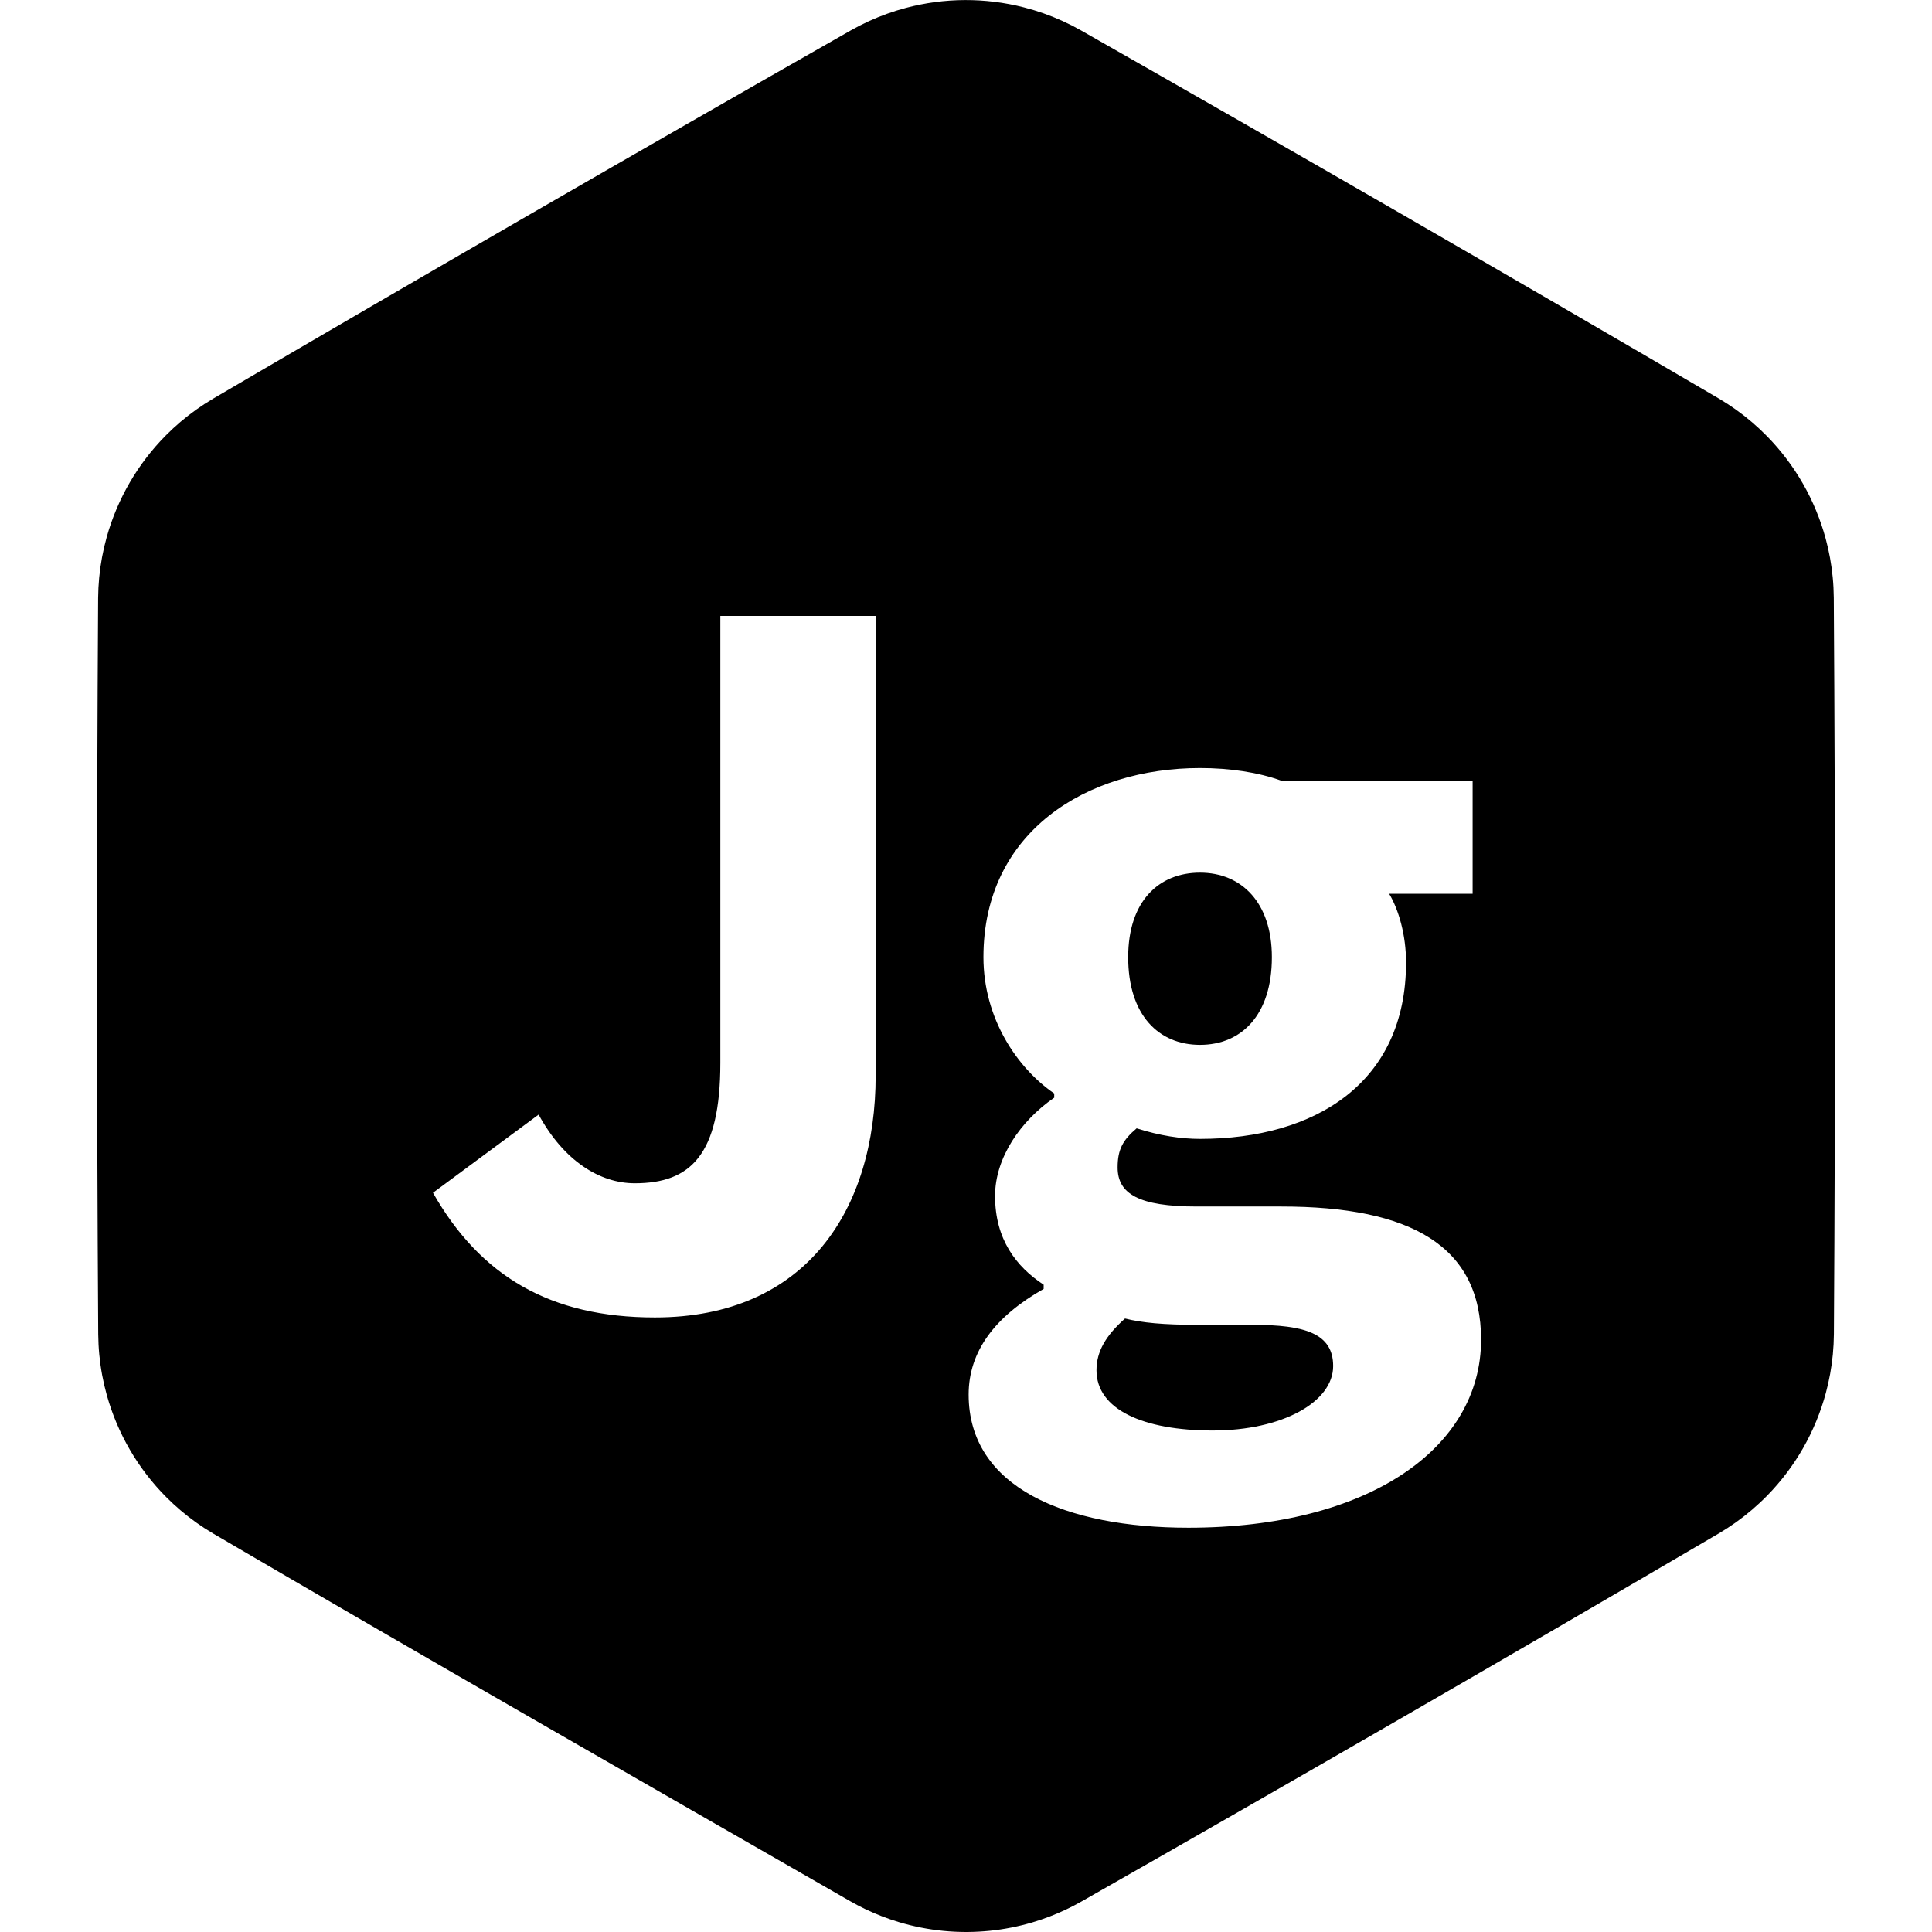
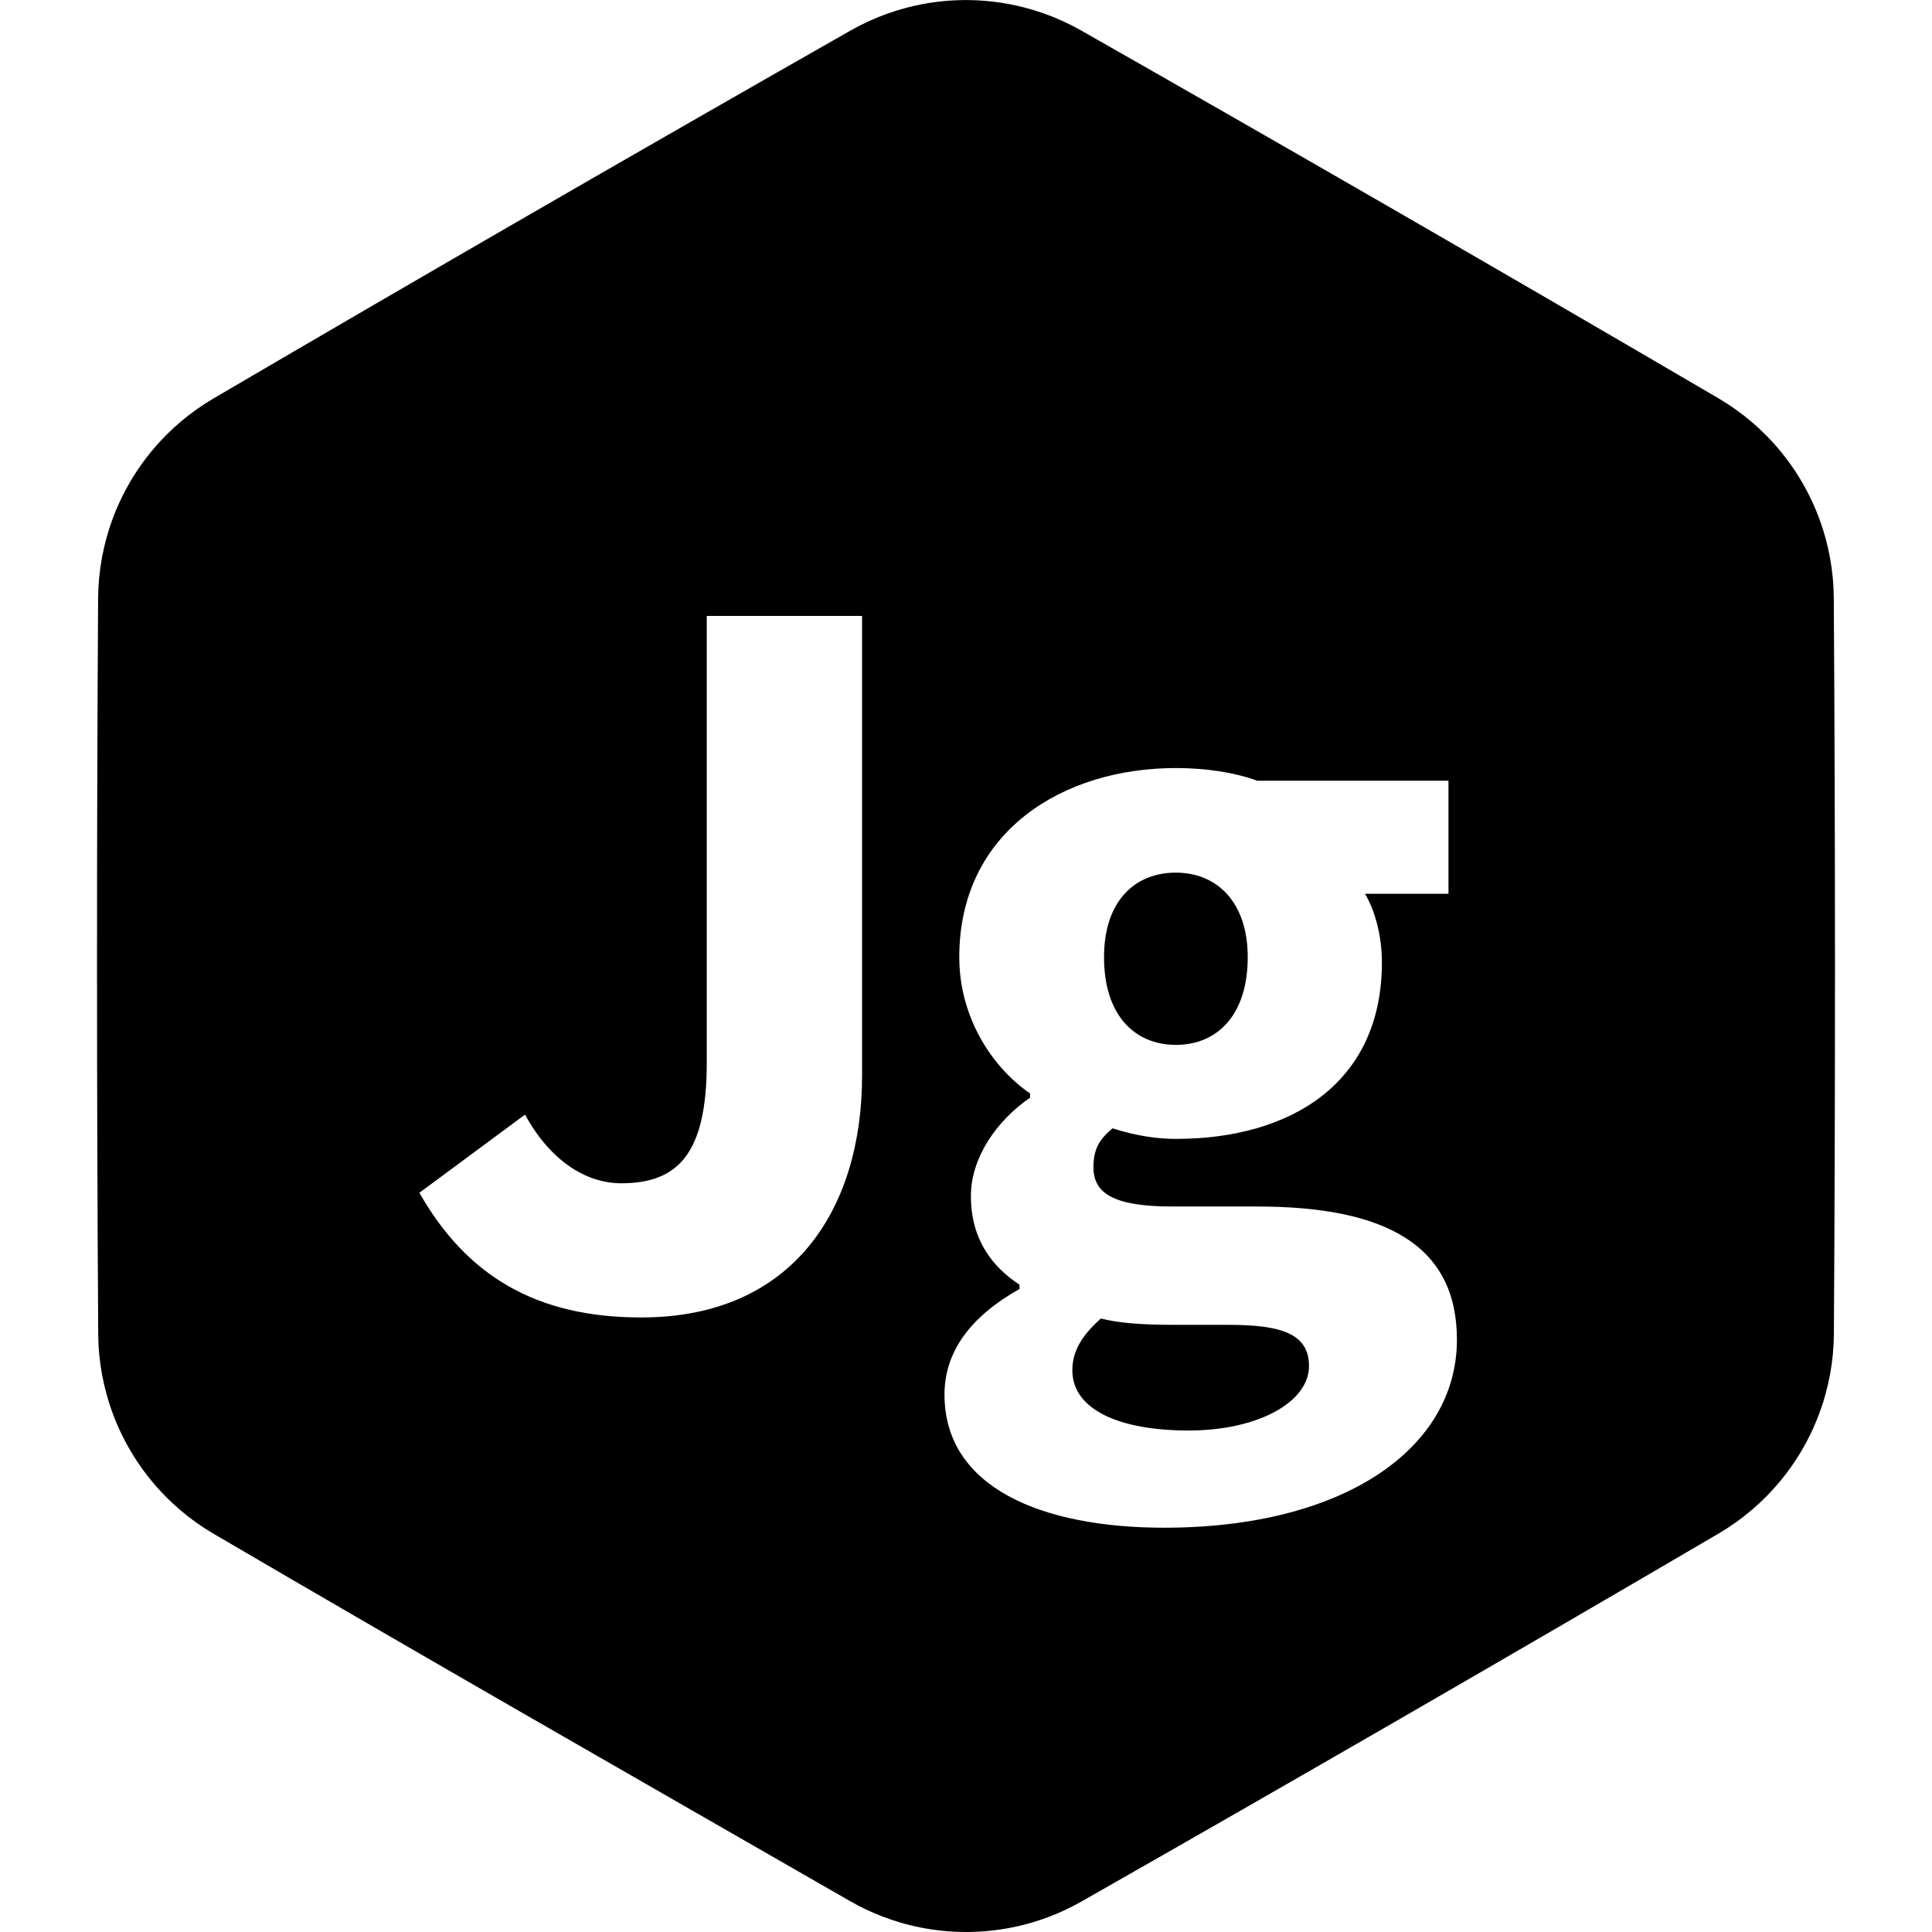
<svg xmlns="http://www.w3.org/2000/svg" width="100%" height="100%" viewBox="0 0 512 512" version="1.1" xml:space="preserve" style="fill-rule:evenodd;clip-rule:evenodd;stroke-linejoin:round;stroke-miterlimit:1.414;">
-   <path d="M256.036,512c-2.004,-0.004 -4.007,-0.097 -6.003,-0.291c-4.007,-0.39 -7.975,-1.171 -11.831,-2.33c-3.006,-0.905 -5.943,-2.038 -8.778,-3.388c-1.396,-0.665 -2.765,-1.385 -4.109,-2.15c-56.329,-32.354 -112.726,-64.594 -168.784,-97.417c-1.551,-0.917 -3.065,-1.894 -4.533,-2.94c-2.827,-2.014 -5.485,-4.267 -7.934,-6.727c-3.721,-3.736 -6.96,-7.95 -9.616,-12.506c-2.655,-4.554 -4.725,-9.448 -6.143,-14.525c-0.979,-3.506 -1.648,-7.098 -1.995,-10.721c-0.173,-1.794 -0.262,-3.594 -0.281,-5.396c-0.416,-65.045 -0.425,-130.094 -0.028,-195.139c0.018,-1.801 0.108,-3.601 0.279,-5.395c0.347,-3.623 1.014,-7.216 1.992,-10.722c1.417,-5.078 3.486,-9.972 6.14,-14.527c2.654,-4.557 5.892,-8.771 9.612,-12.509c2.449,-2.46 5.105,-4.714 7.932,-6.729c1.468,-1.046 2.982,-2.024 4.532,-2.941c56.123,-32.882 112.452,-65.415 168.982,-97.593c1.569,-0.885 3.173,-1.708 4.812,-2.456c3.158,-1.442 6.438,-2.616 9.793,-3.508c5.097,-1.354 10.365,-2.053 15.638,-2.075c5.272,-0.022 10.545,0.632 15.652,1.943c3.525,0.905 6.97,2.122 10.282,3.633c1.639,0.748 3.243,1.57 4.813,2.454c56.538,32.162 112.877,64.679 169.009,97.545c1.551,0.917 3.065,1.895 4.533,2.94c2.964,2.112 5.742,4.486 8.289,7.086c3.689,3.766 6.893,8.005 9.512,12.581c2.618,4.577 4.649,9.488 6.026,14.578c0.907,3.352 1.53,6.779 1.861,10.235c0.173,1.794 0.262,3.593 0.281,5.395c0.416,65.045 0.425,130.094 0.028,195.139c-0.018,1.802 -0.108,3.602 -0.279,5.395c-0.331,3.456 -0.953,6.884 -1.859,10.235c-1.375,5.091 -3.405,10.003 -6.022,14.581c-2.617,4.576 -5.82,8.816 -9.508,12.583c-2.547,2.601 -5.323,4.976 -8.287,7.088c-1.468,1.046 -2.982,2.024 -4.532,2.941c-56.123,32.883 -112.452,65.415 -168.982,97.594c-1.346,0.759 -2.717,1.473 -4.115,2.132c-2.839,1.338 -5.779,2.46 -8.788,3.353c-3.699,1.097 -7.5,1.846 -11.338,2.236c-1.912,0.195 -3.831,0.296 -5.752,0.315c-0.167,0.001 -0.334,0.002 -0.501,0.003l0,0Zm58.904,-107.14c47.6,0 77.56,-21 77.56,-49.84c0,-24.92 -18.76,-35.28 -52.92,-35.28l-22.4,0c-15.4,0 -21,-3.36 -21,-10.36c0,-4.76 1.4,-7.28 5.04,-10.36c6.16,1.96 11.76,2.8 16.8,2.8c30.52,0 54.6,-14.84 54.6,-46.76c0,-7.28 -1.96,-14 -4.48,-18.2l22.12,0l0,-29.96l-50.68,0c-6.16,-2.24 -13.72,-3.36 -21.56,-3.36c-29.96,0 -57.4,16.8 -57.4,50.12c0,16.24 8.96,29.4 18.76,36.12l0,1.12c-8.96,6.16 -15.68,15.96 -15.68,26.04c0,11.48 5.6,18.76 12.88,23.52l0,1.12c-12.88,7.28 -19.88,16.52 -19.88,28c0,24.64 25.76,35.28 58.24,35.28Zm17.08,-53.76c13.72,0 21.28,2.24 21.28,10.92c0,9.52 -13.44,17.08 -31.92,17.08c-18.48,0 -30.8,-5.6 -30.8,-15.96c0,-5.04 2.52,-9.24 7.56,-13.72c4.48,1.12 10.08,1.68 19.6,1.68l14.28,0Zm-158.48,-1.96c40.32,0 58.52,-28.84 58.52,-64.12l0,-121.8l-41.16,0l0,118.44c0,24.36 -7.84,31.92 -22.68,31.92c-9.24,0 -18.76,-5.88 -25.48,-18.2l-28,20.72c12.6,22.12 31.08,33.04 58.8,33.04Zm144.48,-72.24c-10.92,0 -19.04,-7.84 -19.04,-23.24c0,-14.84 8.12,-22.4 19.04,-22.4c10.92,0 19.04,7.84 19.04,22.4c0,15.4 -8.12,23.24 -19.04,23.24Z" />
+   <path d="M256.036,512c-2.004,-0.004 -4.007,-0.097 -6.003,-0.291c-4.007,-0.39 -7.975,-1.171 -11.831,-2.33c-3.006,-0.905 -5.943,-2.038 -8.778,-3.388c-1.396,-0.665 -2.765,-1.385 -4.109,-2.15c-56.329,-32.354 -112.726,-64.594 -168.784,-97.417c-1.551,-0.917 -3.065,-1.894 -4.533,-2.94c-2.827,-2.014 -5.485,-4.267 -7.934,-6.727c-3.721,-3.736 -6.96,-7.95 -9.616,-12.506c-2.655,-4.554 -4.725,-9.448 -6.143,-14.525c-0.979,-3.506 -1.648,-7.098 -1.995,-10.721c-0.173,-1.794 -0.262,-3.594 -0.281,-5.396c-0.416,-65.045 -0.425,-130.094 -0.028,-195.139c0.018,-1.801 0.108,-3.601 0.279,-5.395c0.347,-3.623 1.014,-7.216 1.992,-10.722c1.417,-5.078 3.486,-9.972 6.14,-14.527c2.654,-4.557 5.892,-8.771 9.612,-12.509c2.449,-2.46 5.105,-4.714 7.932,-6.729c1.468,-1.046 2.982,-2.024 4.532,-2.941c56.123,-32.882 112.452,-65.415 168.982,-97.593c1.569,-0.885 3.173,-1.708 4.812,-2.456c3.158,-1.442 6.438,-2.616 9.793,-3.508c5.097,-1.354 10.365,-2.053 15.638,-2.075c5.272,-0.022 10.545,0.632 15.652,1.943c3.525,0.905 6.97,2.122 10.282,3.633c1.639,0.748 3.243,1.57 4.813,2.454c56.538,32.162 112.877,64.679 169.009,97.545c1.551,0.917 3.065,1.895 4.533,2.94c2.964,2.112 5.742,4.486 8.289,7.086c3.689,3.766 6.893,8.005 9.512,12.581c2.618,4.577 4.649,9.488 6.026,14.578c0.907,3.352 1.53,6.779 1.861,10.235c0.173,1.794 0.262,3.593 0.281,5.395c0.416,65.045 0.425,130.094 0.028,195.139c-0.018,1.802 -0.108,3.602 -0.279,5.395c-0.331,3.456 -0.953,6.884 -1.859,10.235c-1.375,5.091 -3.405,10.003 -6.022,14.581c-2.617,4.576 -5.82,8.816 -9.508,12.583c-2.547,2.601 -5.323,4.976 -8.287,7.088c-1.468,1.046 -2.982,2.024 -4.532,2.941c-56.123,32.883 -112.452,65.415 -168.982,97.594c-1.346,0.759 -2.717,1.473 -4.115,2.132c-2.839,1.338 -5.779,2.46 -8.788,3.353c-3.699,1.097 -7.5,1.846 -11.338,2.236c-1.912,0.195 -3.831,0.296 -5.752,0.315c-0.167,0.001 -0.334,0.002 -0.501,0.003l0,0Zm52.504,-107.14c47.6,0 77.56,-21 77.56,-49.84c0,-24.92 -18.76,-35.28 -52.92,-35.28l-22.4,0c-15.4,0 -21,-3.36 -21,-10.36c0,-4.76 1.4,-7.28 5.04,-10.36c6.16,1.96 11.76,2.8 16.8,2.8c30.52,0 54.6,-14.84 54.6,-46.76c0,-7.28 -1.96,-14 -4.48,-18.2l22.12,0l0,-29.96l-50.68,0c-6.16,-2.24 -13.72,-3.36 -21.56,-3.36c-29.96,0 -57.4,16.8 -57.4,50.12c0,16.24 8.96,29.4 18.76,36.12l0,1.12c-8.96,6.16 -15.68,15.96 -15.68,26.04c0,11.48 5.6,18.76 12.88,23.52l0,1.12c-12.88,7.28 -19.88,16.52 -19.88,28c0,24.64 25.76,35.28 58.24,35.28Zm17.08,-53.76c13.72,0 21.28,2.24 21.28,10.92c0,9.52 -13.44,17.08 -31.92,17.08c-18.48,0 -30.8,-5.6 -30.8,-15.96c0,-5.04 2.52,-9.24 7.56,-13.72c4.48,1.12 10.08,1.68 19.6,1.68l14.28,0Zm-155.68,-1.96c40.32,0 58.52,-28.84 58.52,-64.12l0,-121.8l-41.16,0l0,118.44c0,24.36 -7.84,31.92 -22.68,31.92c-9.24,0 -18.76,-5.88 -25.48,-18.2l-28,20.72c12.6,22.12 31.08,33.04 58.8,33.04Zm141.68,-72.24c-10.92,0 -19.04,-7.84 -19.04,-23.24c0,-14.84 8.12,-22.4 19.04,-22.4c10.92,0 19.04,7.84 19.04,22.4c0,15.4 -8.12,23.24 -19.04,23.24Z" />
</svg>
